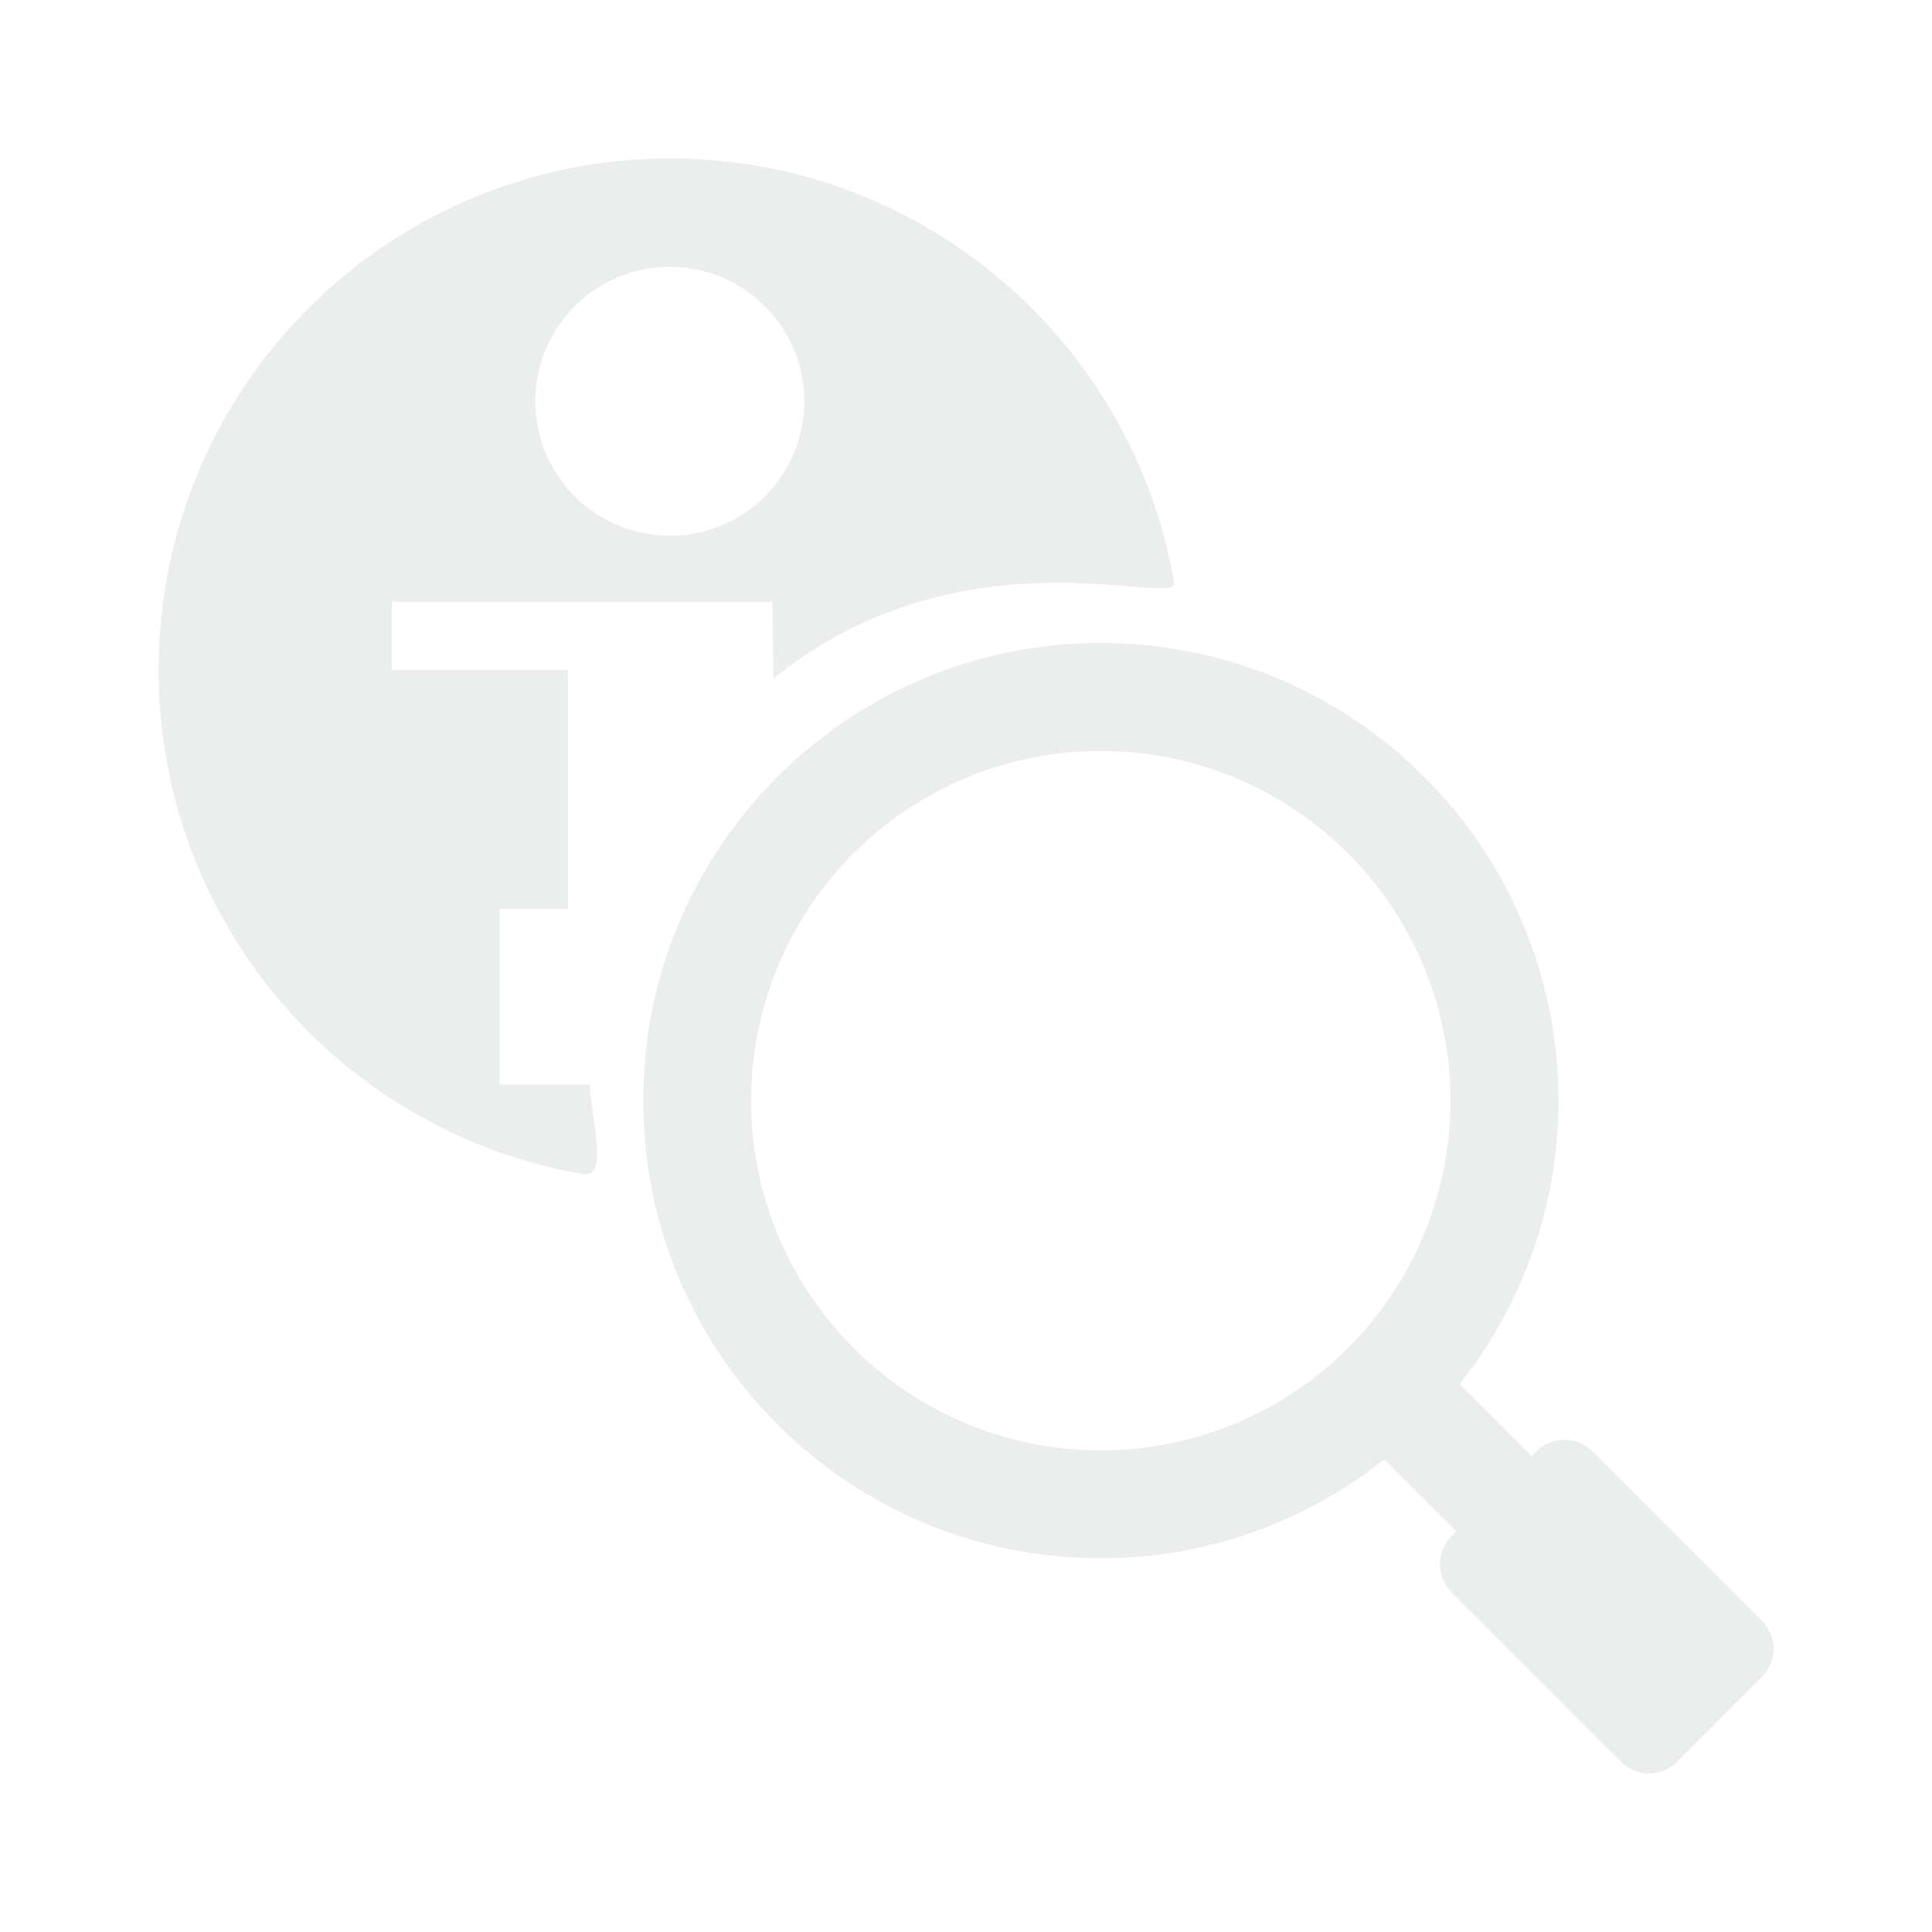
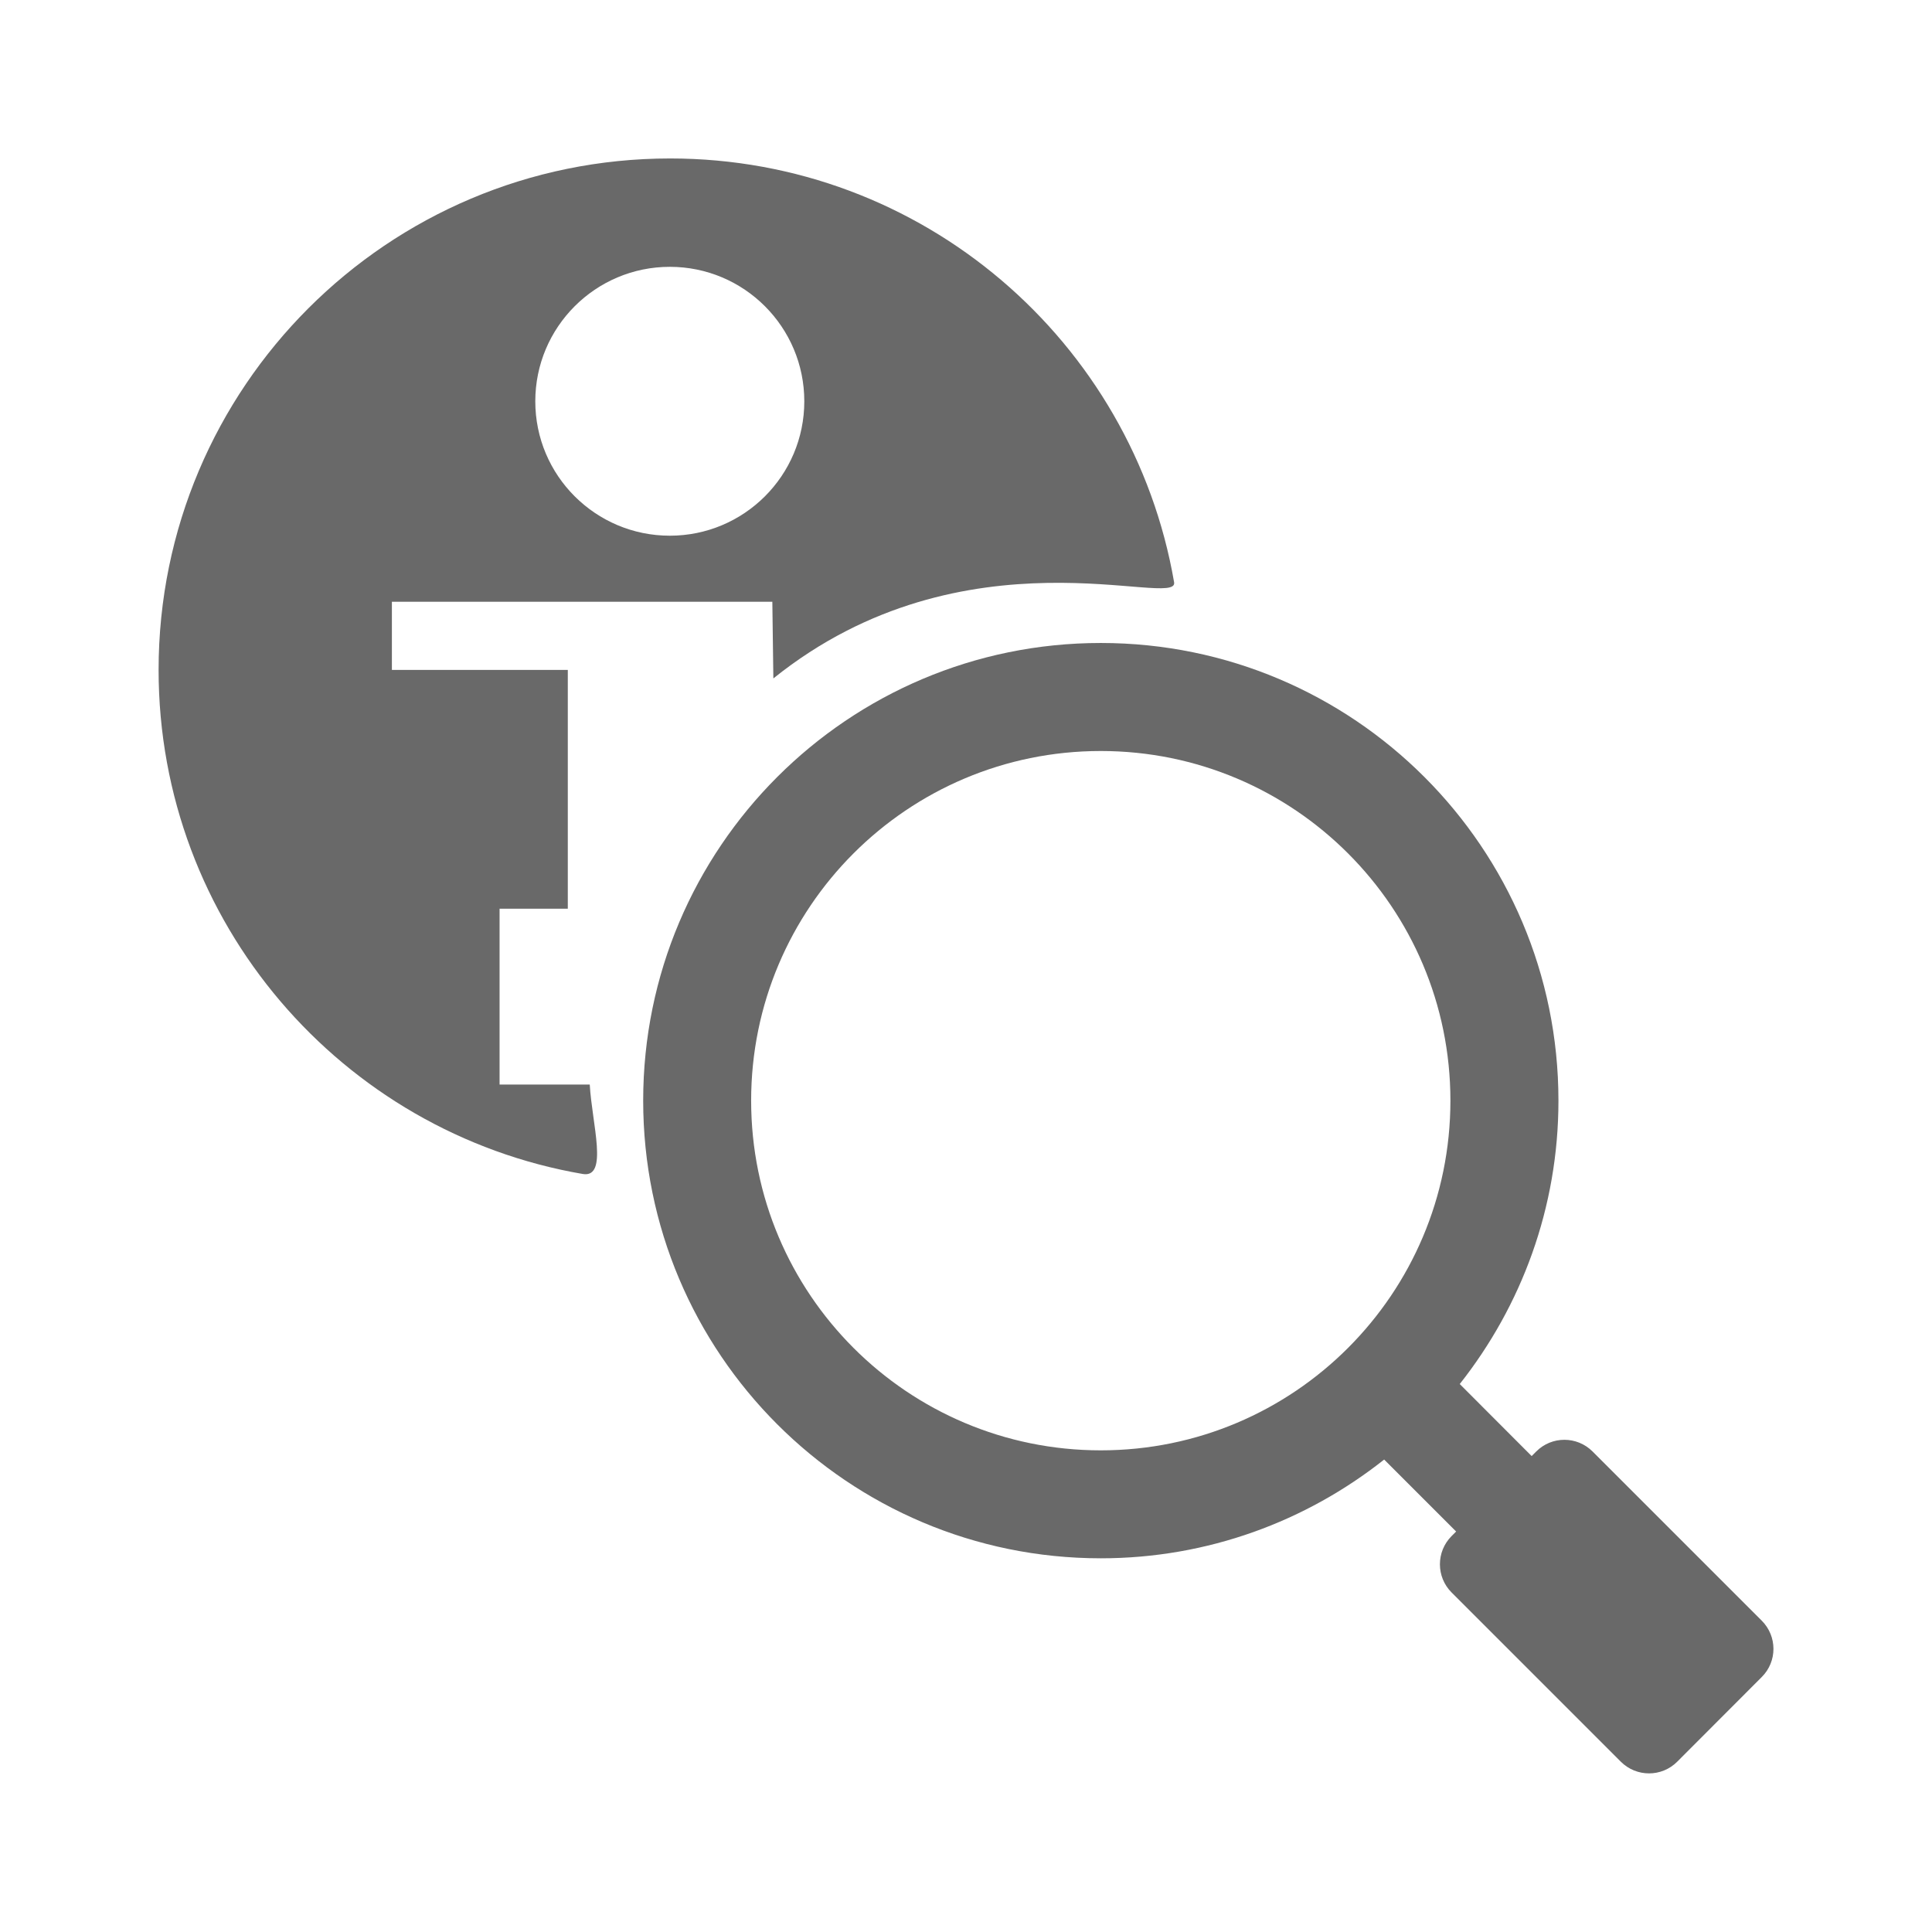
<svg xmlns="http://www.w3.org/2000/svg" version="1.1" id="phpbrain_navbar" x="0px" y="0px" width="28.347px" height="28.347px" viewBox="0 0 28.347 28.347" enable-background="new 0 0 28.347 28.347" xml:space="preserve">
  <g>
-     <path fill-rule="evenodd" clip-rule="evenodd" fill="#ECEDED" d="M7.33,15.913v-2.58h1.001V9.829H5.75v-1h5.582l0.015,1.125   c2.812-2.259,5.948-1.008,5.88-1.41c-0.609-3.532-3.688-6.219-7.395-6.219c-4.145,0-7.505,3.36-7.505,7.504   c0,3.708,2.688,6.788,6.223,7.396c0.381,0.065,0.135-0.739,0.103-1.312H7.33z M9.828,3.915c1.089,0,1.973,0.883,1.973,1.973   S10.917,7.86,9.828,7.86S7.854,6.978,7.854,5.888S8.739,3.915,9.828,3.915z" />
-     <path fill-rule="evenodd" clip-rule="evenodd" fill="#ECEDED" d="M25.849,23.779l-2.482-2.482c-0.229-0.229-0.599-0.229-0.827,0   l-0.067,0.067l-1.055-1.057c0.904-1.145,1.448-2.586,1.448-4.158c0-3.709-3.006-6.715-6.715-6.715   c-3.708,0-6.714,3.006-6.714,6.715s3.006,6.715,6.714,6.715c1.571,0,3.015-0.544,4.158-1.449l1.056,1.056l-0.067,0.067   c-0.228,0.229-0.228,0.599,0,0.827l2.483,2.483c0.229,0.229,0.6,0.229,0.828,0l1.24-1.242   C26.078,24.378,26.078,24.008,25.849,23.779z M16.151,21.28c-2.834,0-5.13-2.297-5.13-5.131s2.296-5.13,5.13-5.13   s5.13,2.296,5.13,5.13S18.985,21.28,16.151,21.28z" />
+     <path fill-rule="evenodd" clip-rule="evenodd" fill="#696969" d="M7.33,15.913v-2.58h1.001V9.829H5.75v-1h5.582l0.015,1.125   c2.812-2.259,5.948-1.008,5.88-1.41c-0.609-3.532-3.688-6.219-7.395-6.219c-4.145,0-7.505,3.36-7.505,7.504   c0,3.708,2.688,6.788,6.223,7.396c0.381,0.065,0.135-0.739,0.103-1.312H7.33z M9.828,3.915c1.089,0,1.973,0.883,1.973,1.973   S10.917,7.86,9.828,7.86S7.854,6.978,7.854,5.888S8.739,3.915,9.828,3.915z" />
+     <path fill-rule="evenodd" clip-rule="evenodd" fill="#696969" d="M25.849,23.779l-2.482-2.482c-0.229-0.229-0.599-0.229-0.827,0   l-0.067,0.067l-1.055-1.057c0.904-1.145,1.448-2.586,1.448-4.158c0-3.709-3.006-6.715-6.715-6.715   c-3.708,0-6.714,3.006-6.714,6.715s3.006,6.715,6.714,6.715c1.571,0,3.015-0.544,4.158-1.449l1.056,1.056l-0.067,0.067   c-0.228,0.229-0.228,0.599,0,0.827l2.483,2.483c0.229,0.229,0.6,0.229,0.828,0l1.24-1.242   C26.078,24.378,26.078,24.008,25.849,23.779z M16.151,21.28c-2.834,0-5.13-2.297-5.13-5.131s2.296-5.13,5.13-5.13   s5.13,2.296,5.13,5.13S18.985,21.28,16.151,21.28z" />
  </g>
</svg>
